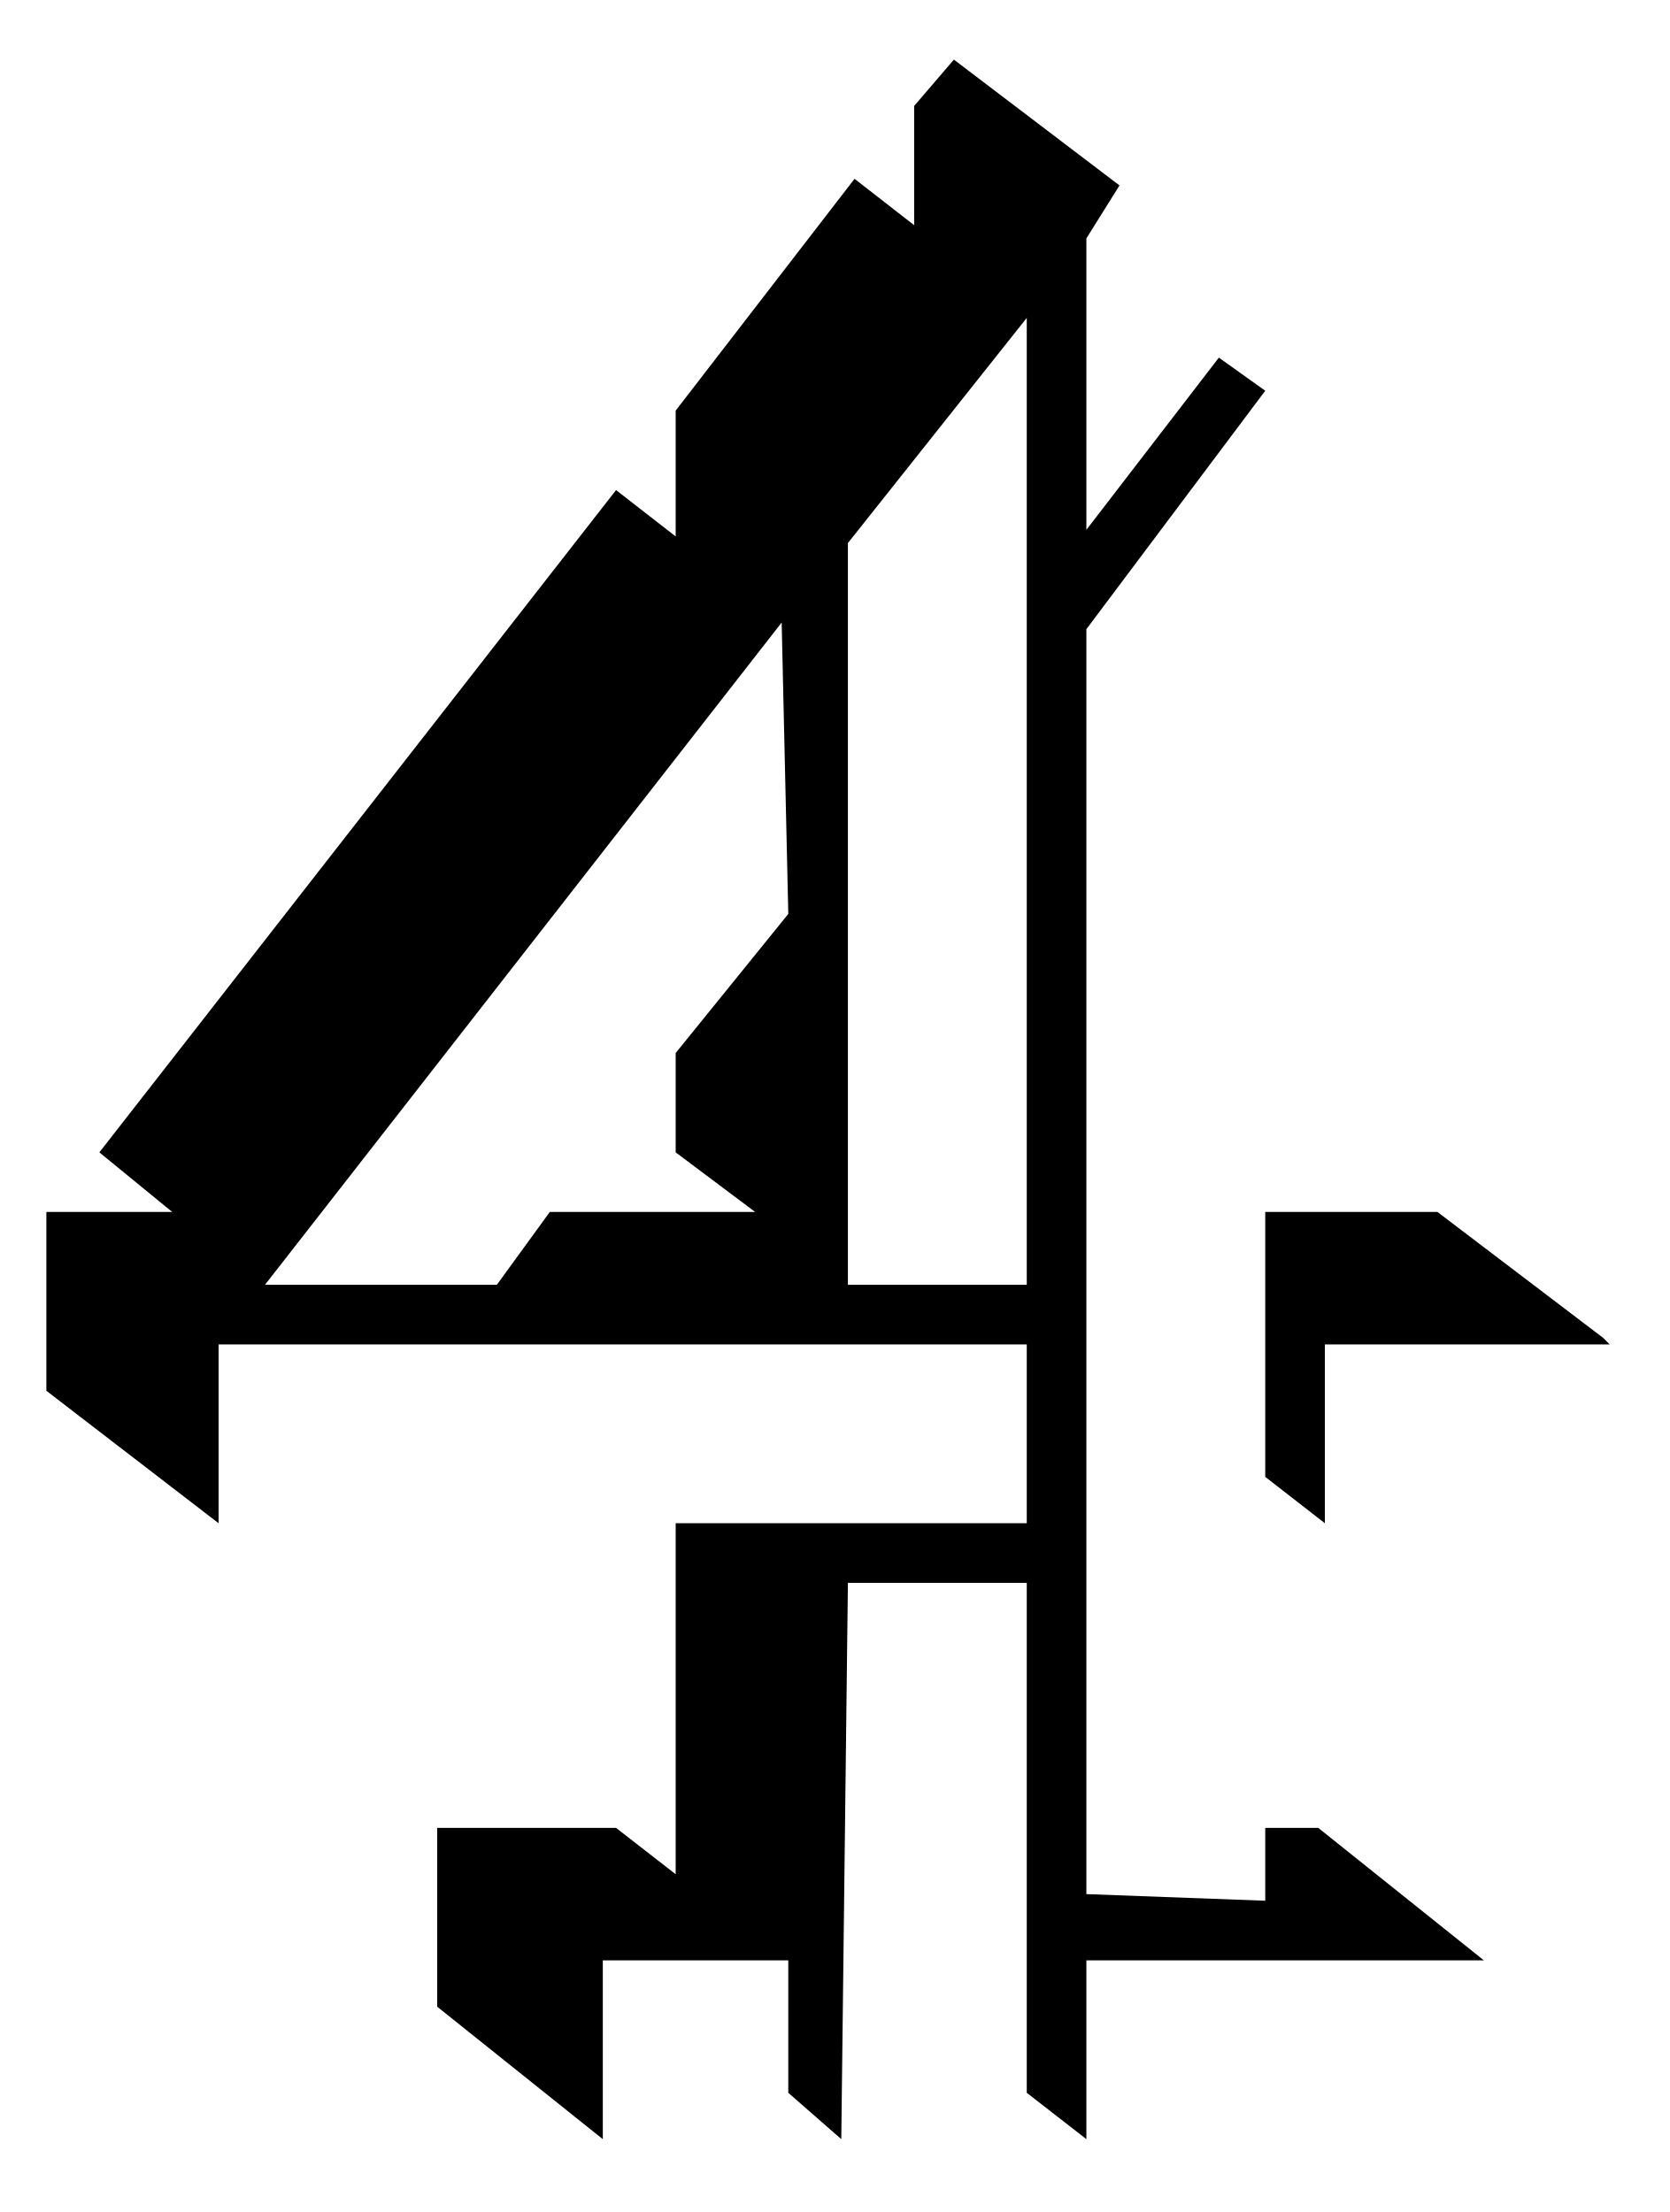
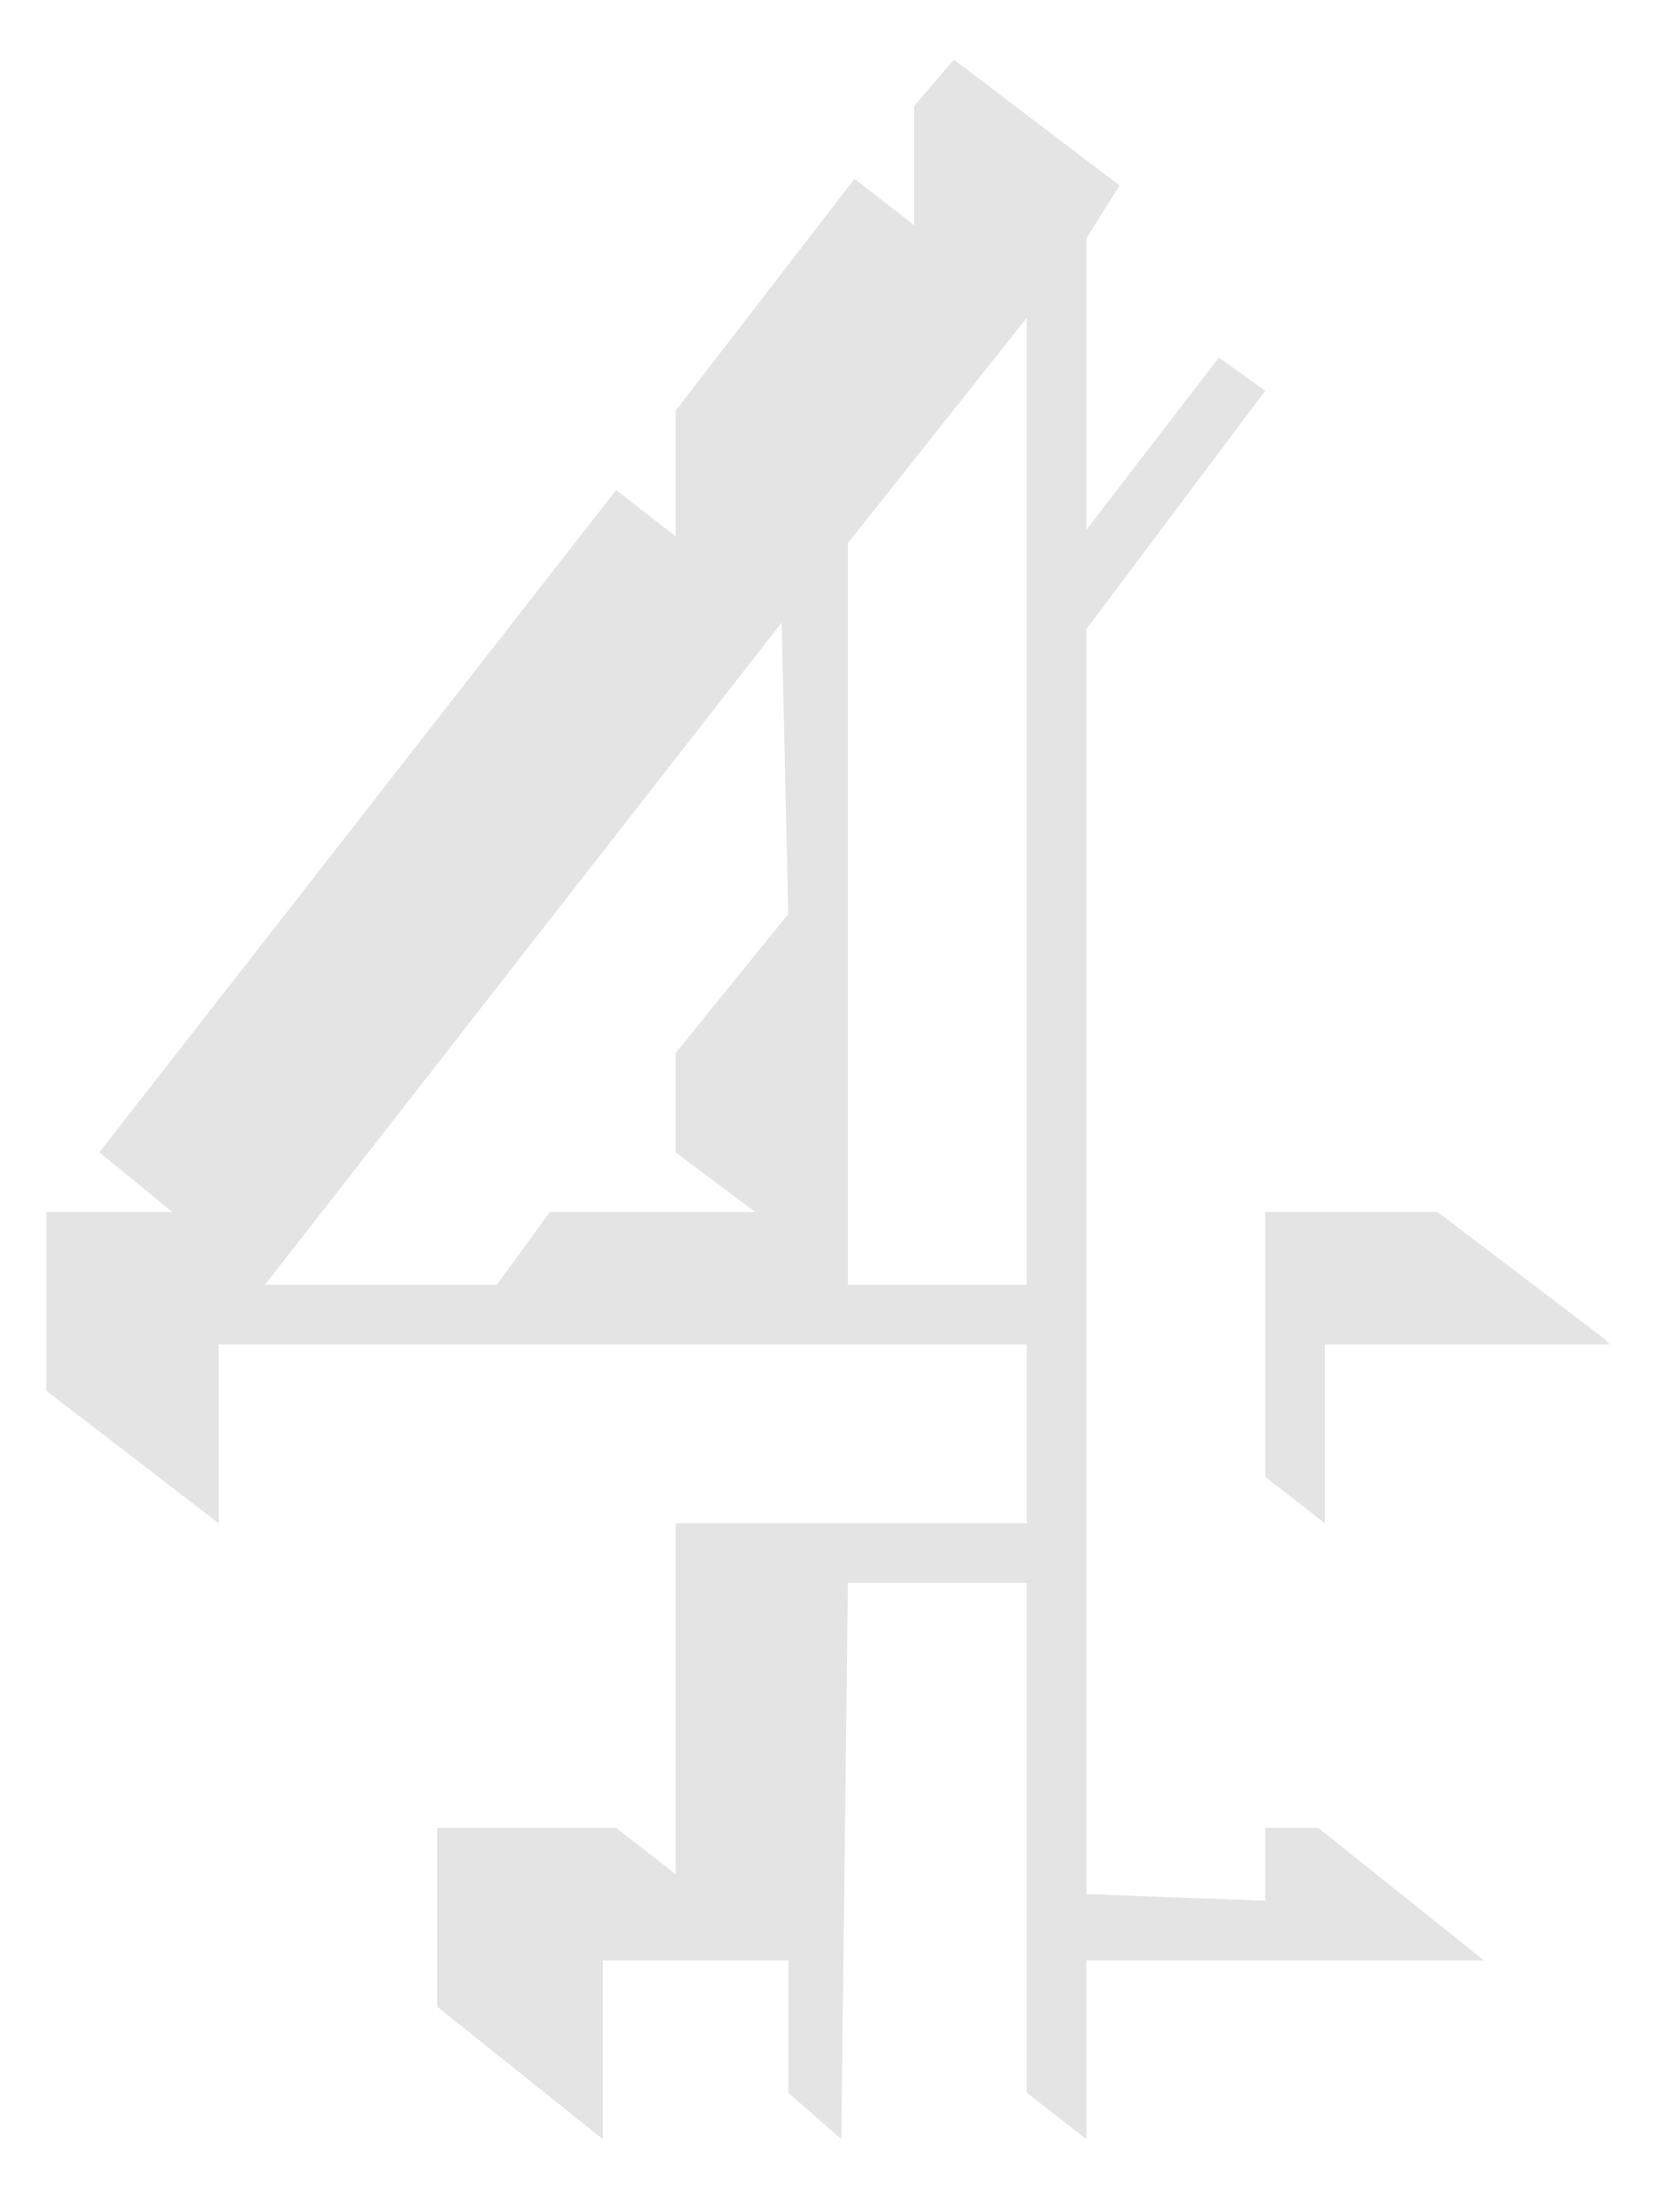
- <svg xmlns="http://www.w3.org/2000/svg" xml:space="preserve" width="252px" height="334px" version="1.1" style="shape-rendering:geometricPrecision; text-rendering:geometricPrecision; image-rendering:optimizeQuality; fill-rule:evenodd; clip-rule:evenodd" viewBox="0 0 252 334">
-   <defs>
-     <style type="text/css">
-    
+ <svg xmlns="http://www.w3.org/2000/svg" xml:space="preserve" width="252px" height="334px" version="1.1" style="shape-rendering:geometricPrecision; text-rendering:geometricPrecision; image-rendering:optimizeQuality; fill-rule:evenodd; clip-rule:evenodd" viewBox="0 0 252 334" id="svg2">
+   <defs id="defs4">
+     <style type="text/css" id="style6">
    .fil0 {fill:black}
-    
-   </style>
+    </style>
  </defs>
-   <g id="Layer_x0020_1">
-     <g id="Channel_4_New_Logo.svg">
-       <g>
-         <path id="path2363" class="fil0" d="M66 303l0 -27 27 0 9 7 0 -53 53 0 0 -27 -122 0 0 27 -26 -20 0 -27 19 0 -11 -9 78 -100 9 7 0 -19 27 -35 9 7 0 -18 6 -7 25 19 -5 8 0 44 20 -26 7 5 -27 36 0 191 27 1 0 -11 8 0 25 20 -60 0 0 27 -9 -7 0 -77 -27 0 -1 84 -8 -7 0 -20 -28 0 0 27 -25 -20zm48 -120l-12 -9 0 -15 17 -21 -1 -44 -78 100 35 0 8 -11 31 0zm14 -101l0 56 0 56 27 0 0 -73 0 -73 -27 34zm63 101l26 0 25 19 1 1 -43 0 0 27 -9 -7 0 -40zm0 0l0 0 0 0z" />
-       </g>
-     </g>
+   <g id="g4153">
+     <path id="path2363" class="fil0" d="m 66,303 0,-27 27,0 9,7 0,-53 53,0 0,-27 -122,0 0,27 -26,-20 0,-27 19,0 -11,-9 78,-100 9,7 0,-19 27,-35 9,7 0,-18 6,-7 25,19 -5,8 0,44 20,-26 7,5 -27,36 0,191 27,1 0,-11 8,0 25,20 -60,0 0,27 -9,-7 0,-77 -27,0 -1,84 -8,-7 0,-20 -28,0 0,27 -25,-20 z m 48,-120 -12,-9 0,-15 17,-21 -1,-44 -78,100 35,0 8,-11 31,0 z m 14,-101 0,56 0,56 27,0 0,-73 0,-73 -27,34 z m 63,101 26,0 25,19 1,1 -43,0 0,27 -9,-7 0,-40 z m 0,0 0,0 0,0 z" style="fill:#e4e4e4;fill-opacity:1" />
  </g>
</svg>
